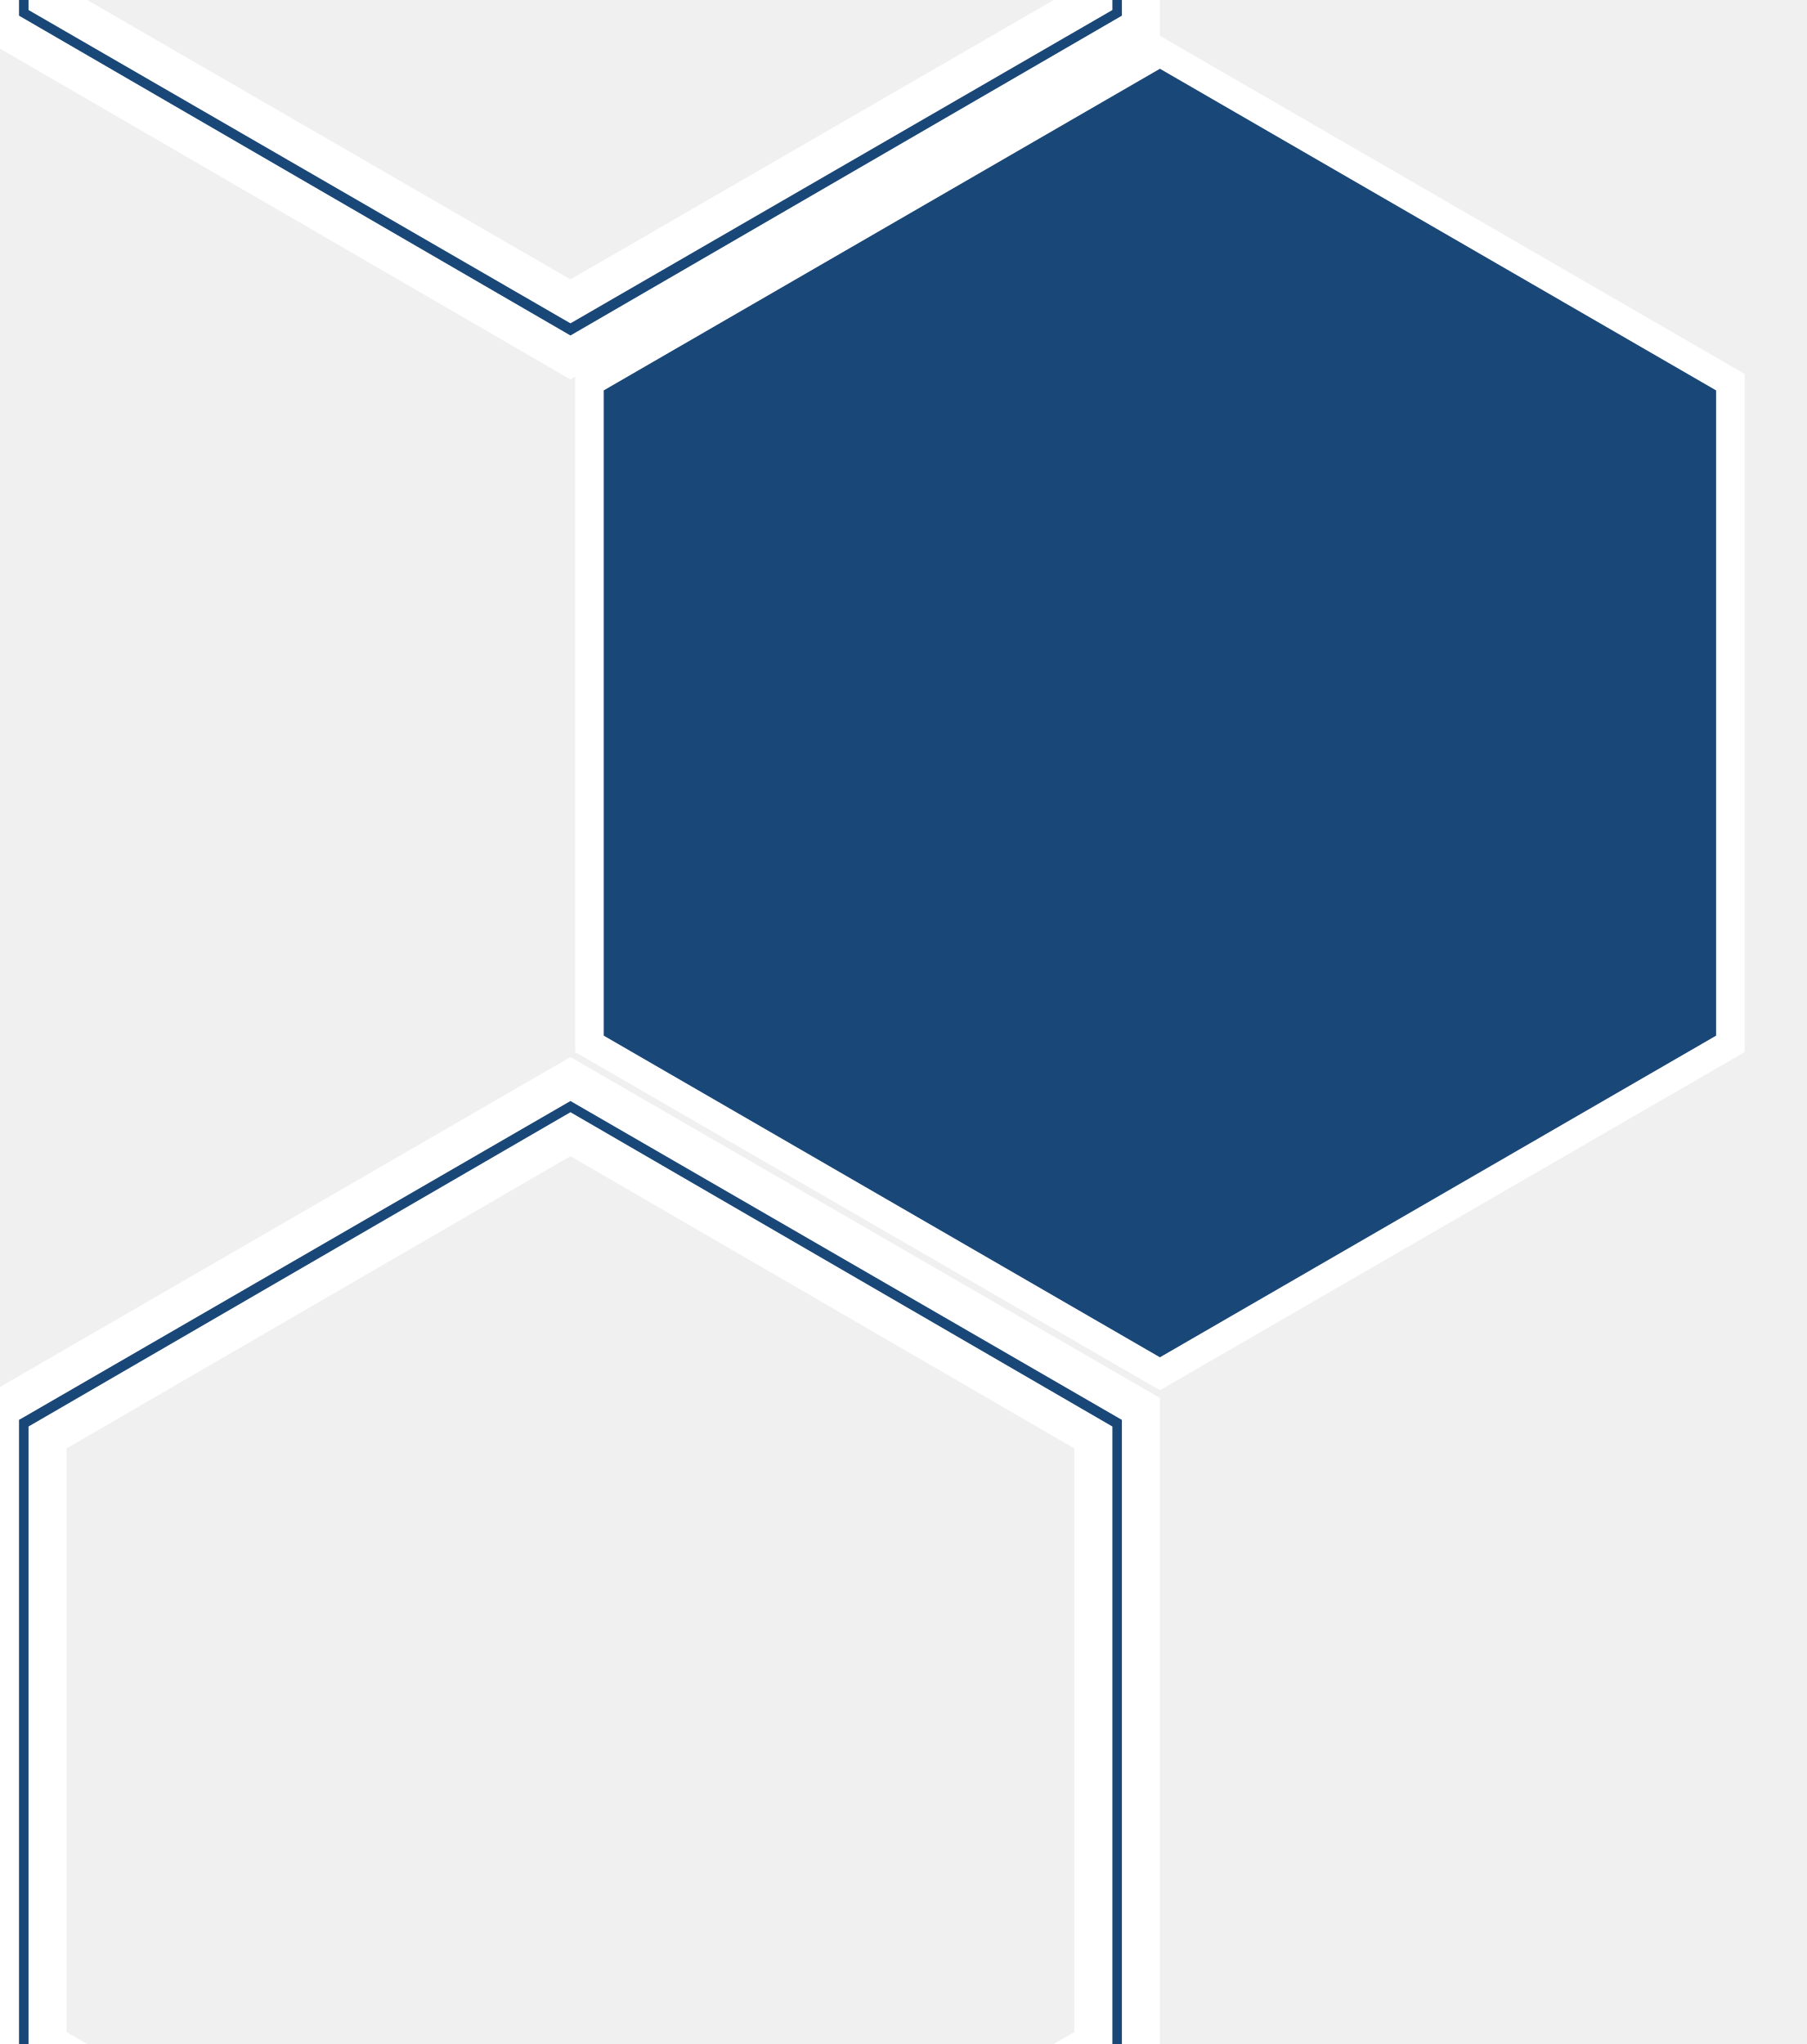
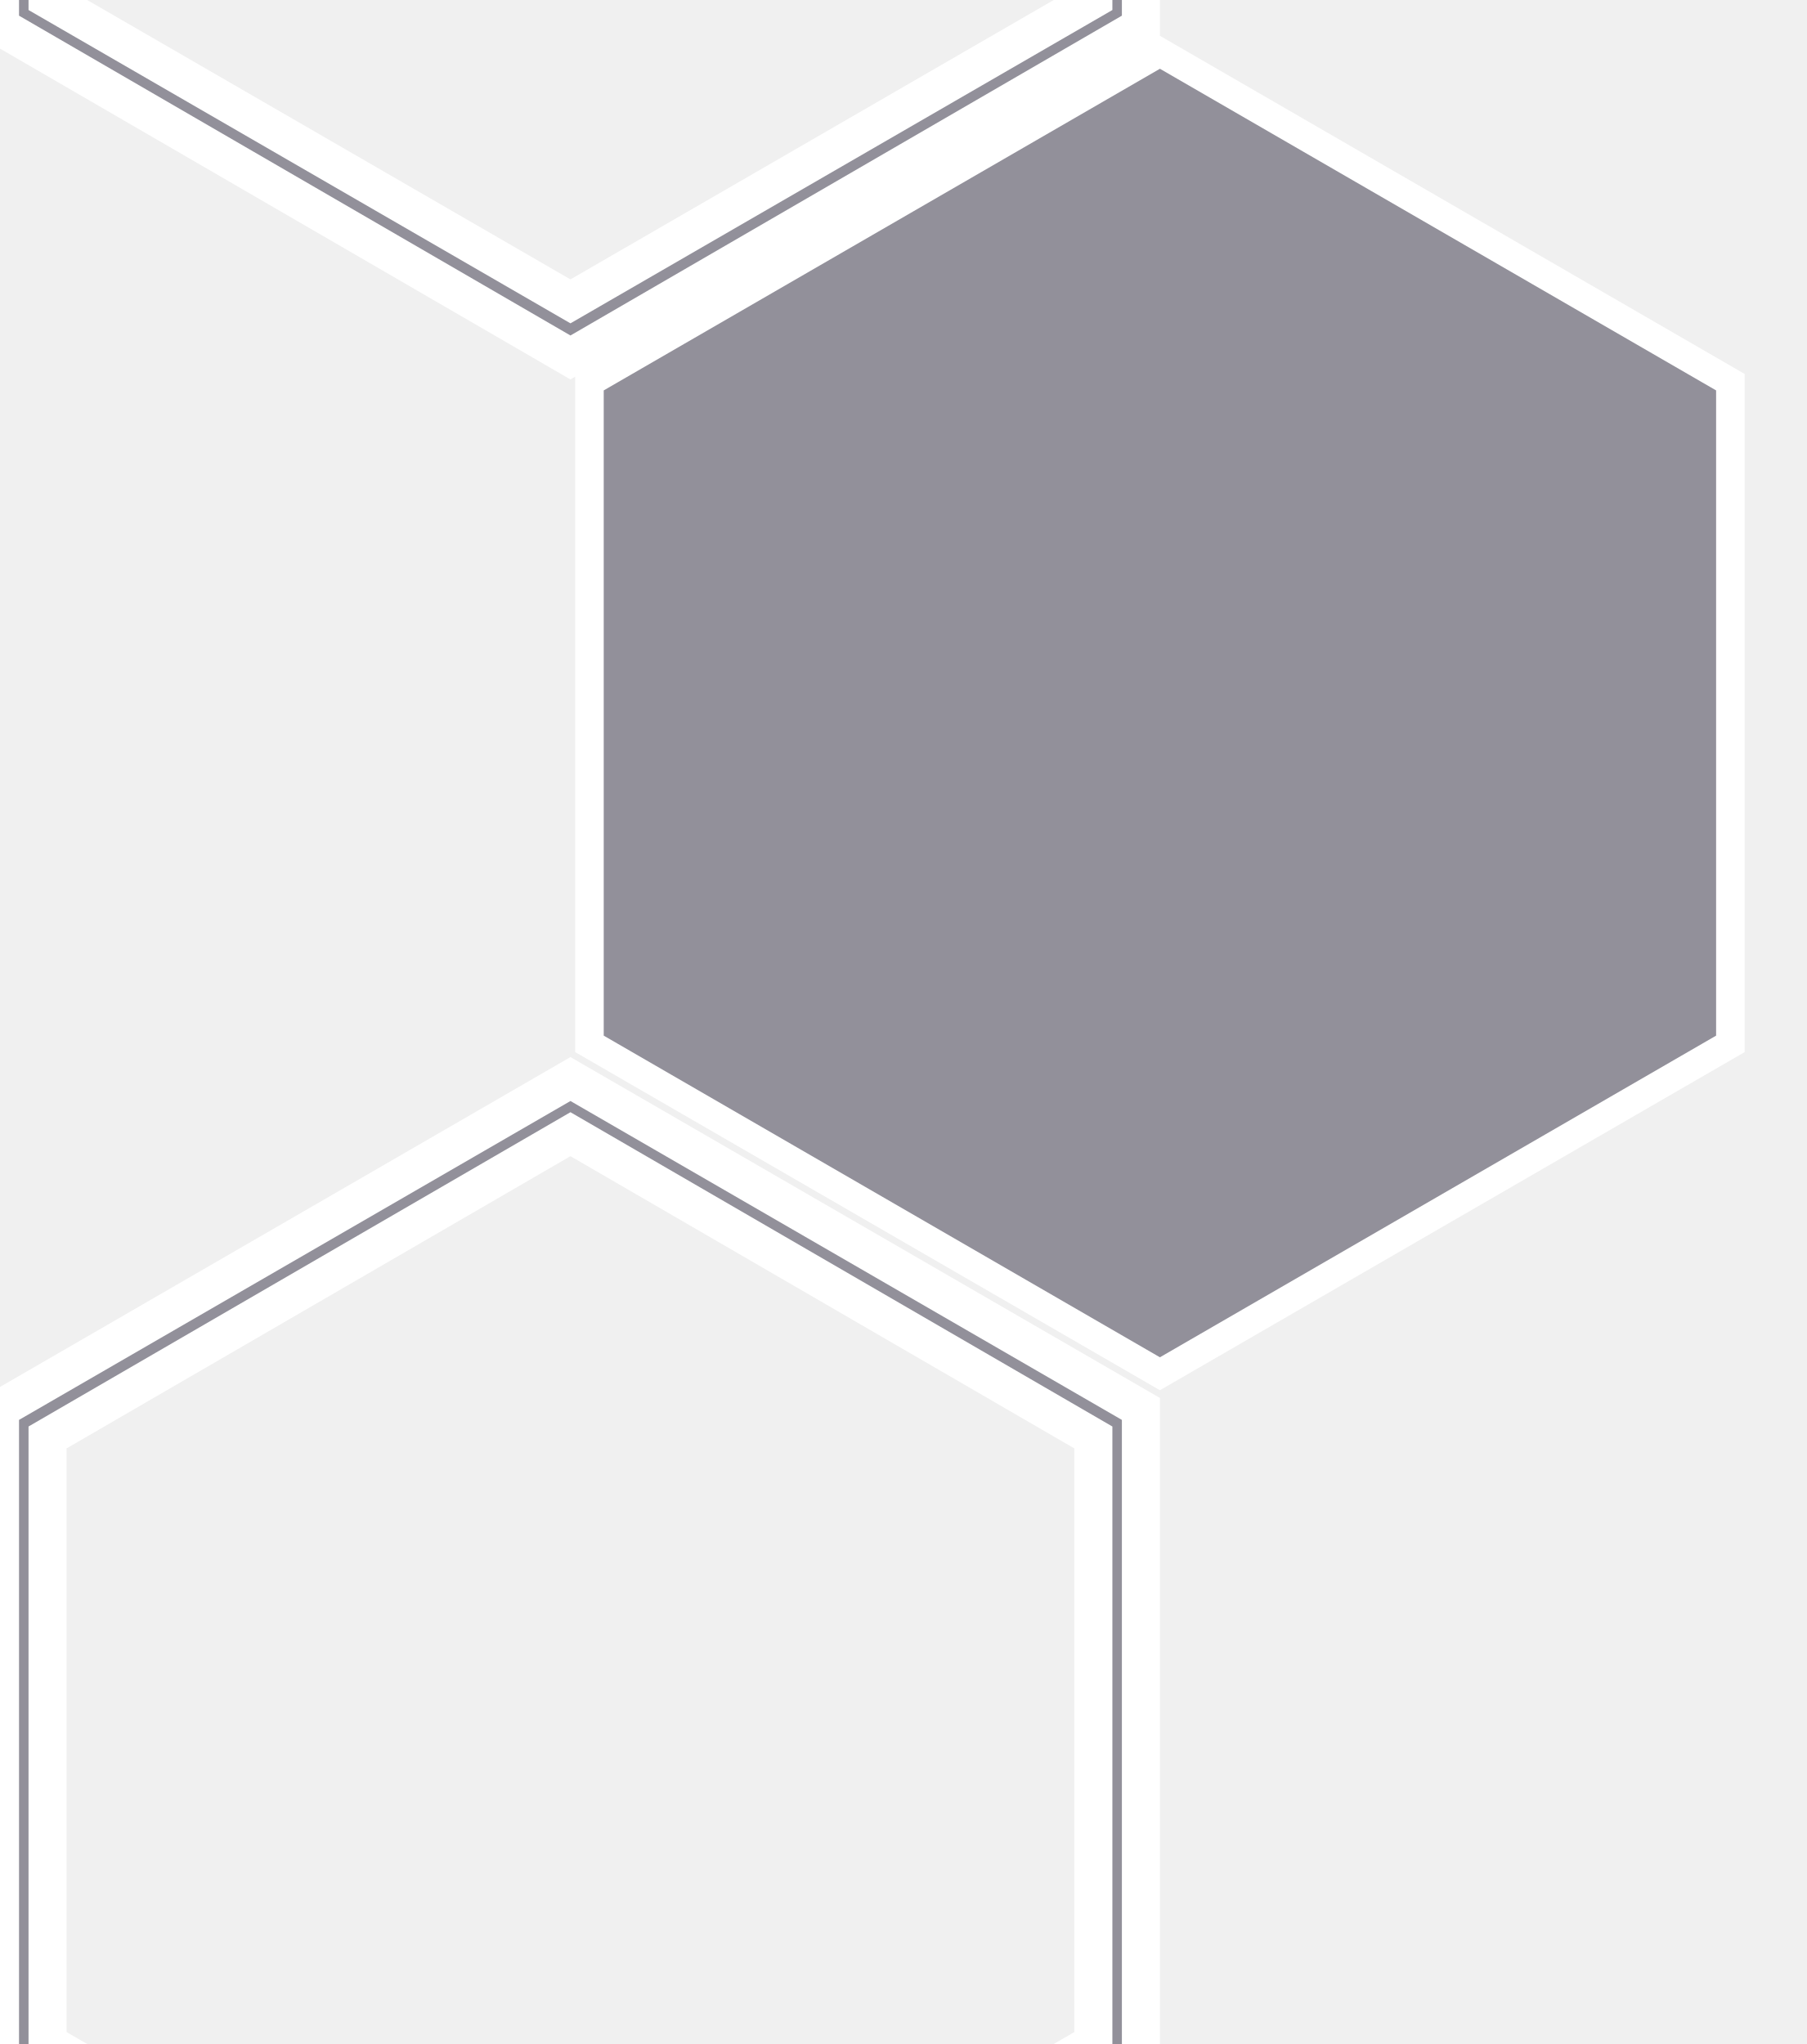
<svg xmlns="http://www.w3.org/2000/svg" version="1.1" id="Layer_1" x="0px" y="0px" viewBox="0 0 190 215" style="enable-background:new 0 0 190 215;" xml:space="preserve">
  <style type="text/css">
- 	.st0{fill:#194777;stroke:#FFFFFF;stroke-width:4;}
- 	.st1{fill:#194777;stroke:#FFFFFF;stroke-width:3;}
+ 	.st0{fill:#1a162d70;stroke:#FFFFFF;stroke-width:4;}
+ 	.st1{fill:#1a162d70;stroke:#FFFFFF;stroke-width:3;}
</style>
  <path class="st0" d="M60-101.5L0-66.8V2.8l60,34.8l60-34.8v-69.5L60-101.5z M115-0.1L60,31.7L5-0.1v-63.7l55-31.9l55,31.9V-0.1z" />
  <path class="st0" d="M60,113.5L0,148.2l0,69.5l60,34.8l60-34.8l0-69.5L60,113.5z M115,214.9l-55,31.8L5,214.9l0-63.7l55-31.9  l55,31.9L115,214.9z" />
  <polygon class="st1" points="182,109.8 182,40.2 122,5.5 62,40.2 62,109.8 122,144.5 " />
</svg>
